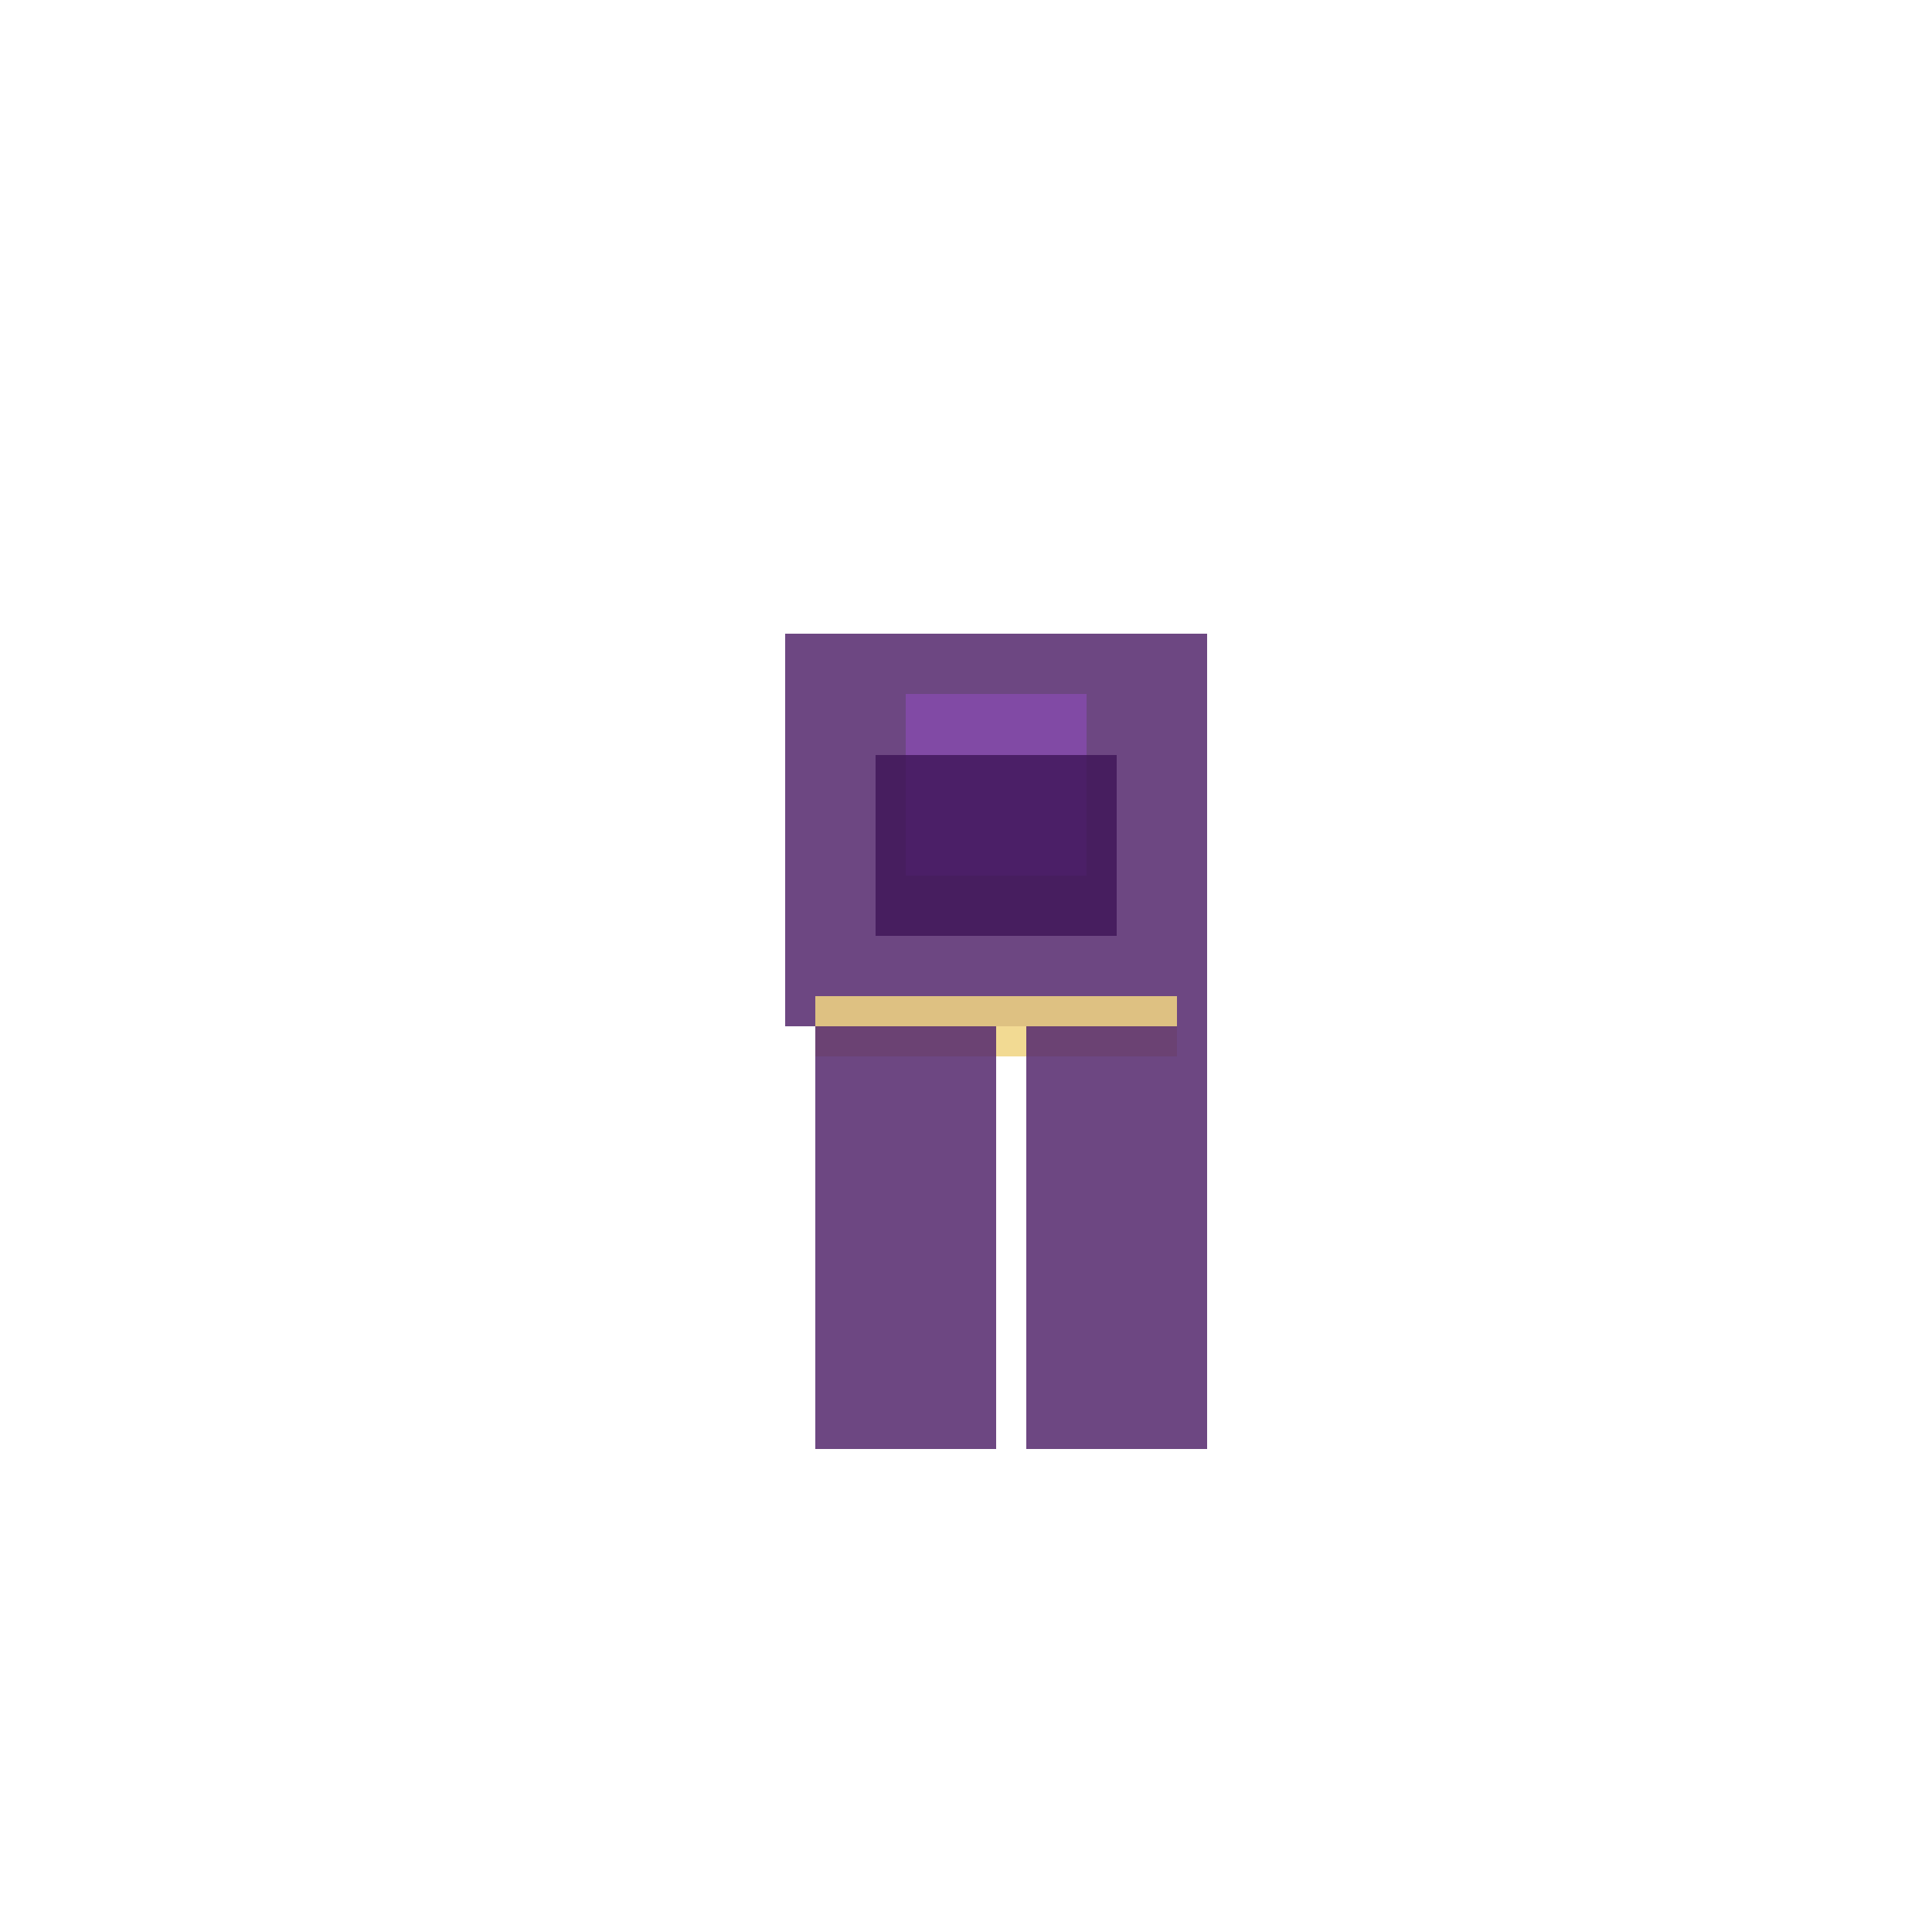
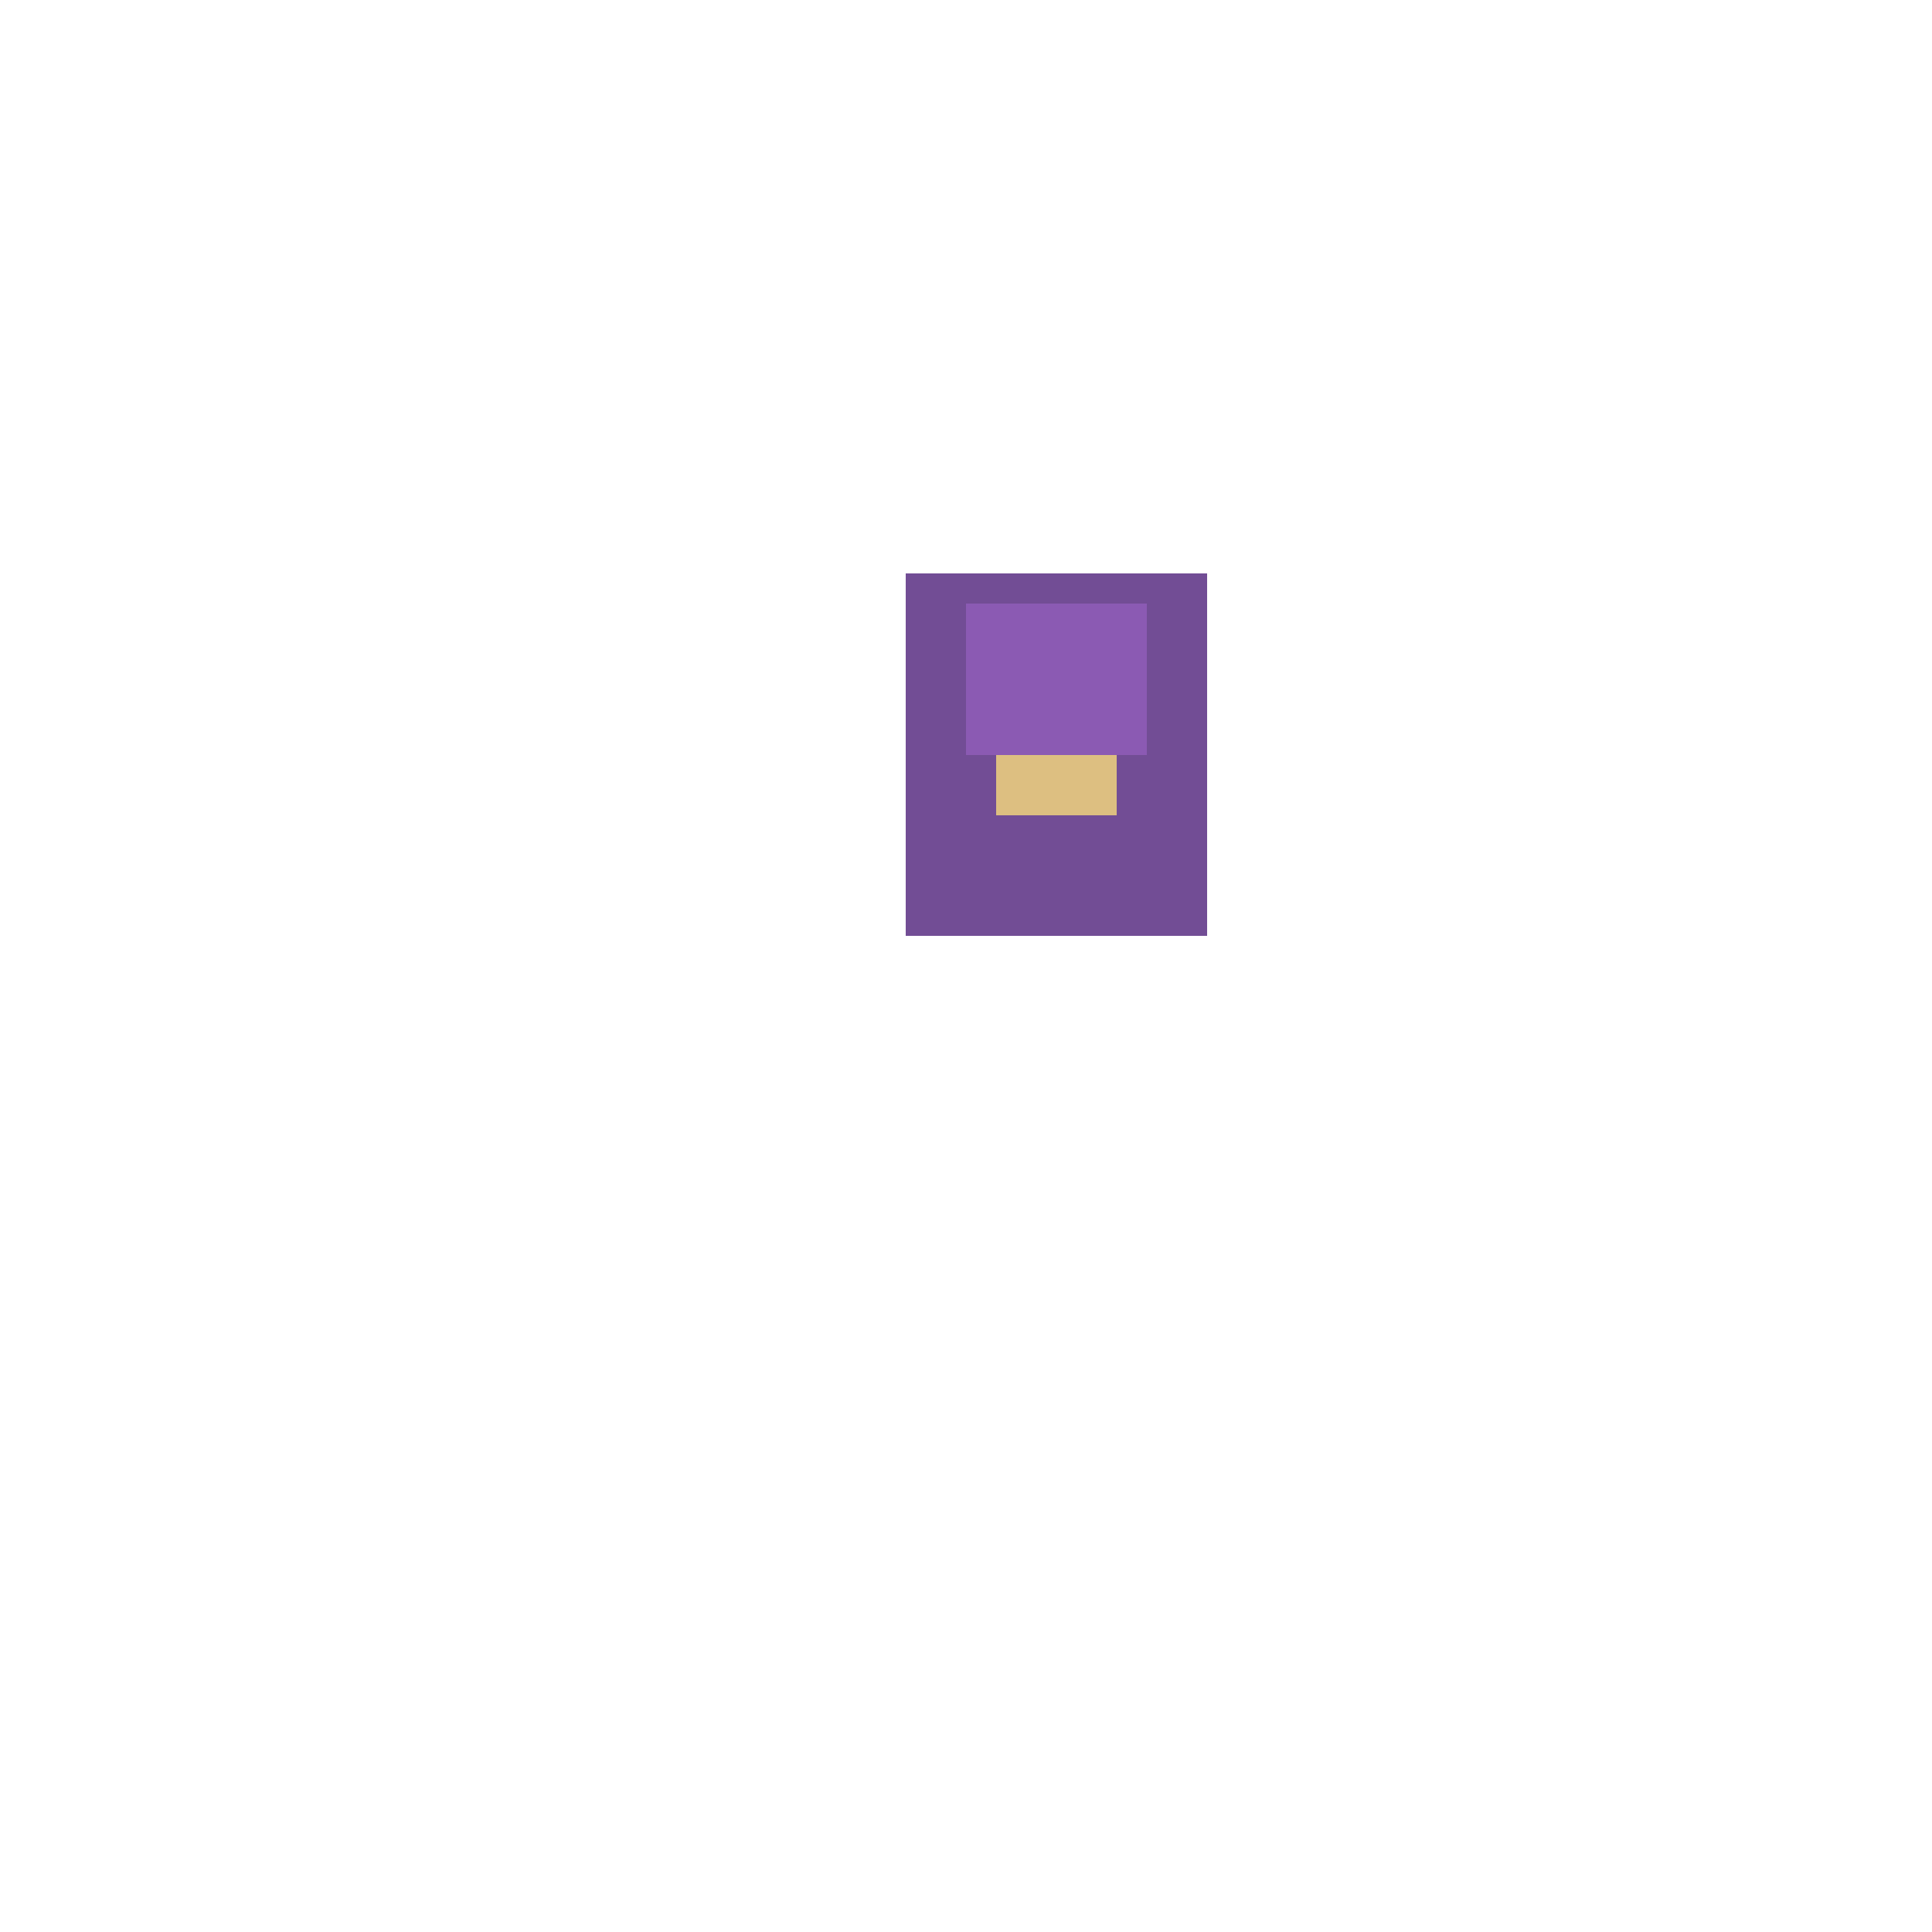
<svg xmlns="http://www.w3.org/2000/svg" width="256" height="256" viewBox="0 0 256 256" shape-rendering="crispEdges">
-   <rect x="104" y="84" width="56" height="52" fill="rgba(86,42,110,0.863)" />
-   <rect x="120" y="92" width="24" height="24" fill="rgba(132,74,170,0.863)" />
-   <rect x="108" y="132" width="48" height="8" fill="rgba(240,212,130,0.863)" />
-   <rect x="108" y="136" width="24" height="56" fill="rgba(86,42,110,0.863)" />
-   <rect x="136" y="136" width="24" height="56" fill="rgba(86,42,110,0.863)" />
-   <rect x="116" y="100" width="32" height="24" fill="rgba(60,20,86,0.784)" />
+   <rect x="120" y="76" width="40" height="48" fill="rgba(98,56,136,0.894)" />
+   <rect x="128" y="80" width="24" height="20" fill="rgba(142,92,184,0.863)" />
+   <rect x="132" y="100" width="16" height="8" fill="rgba(235,206,126,0.882)" />
</svg>
